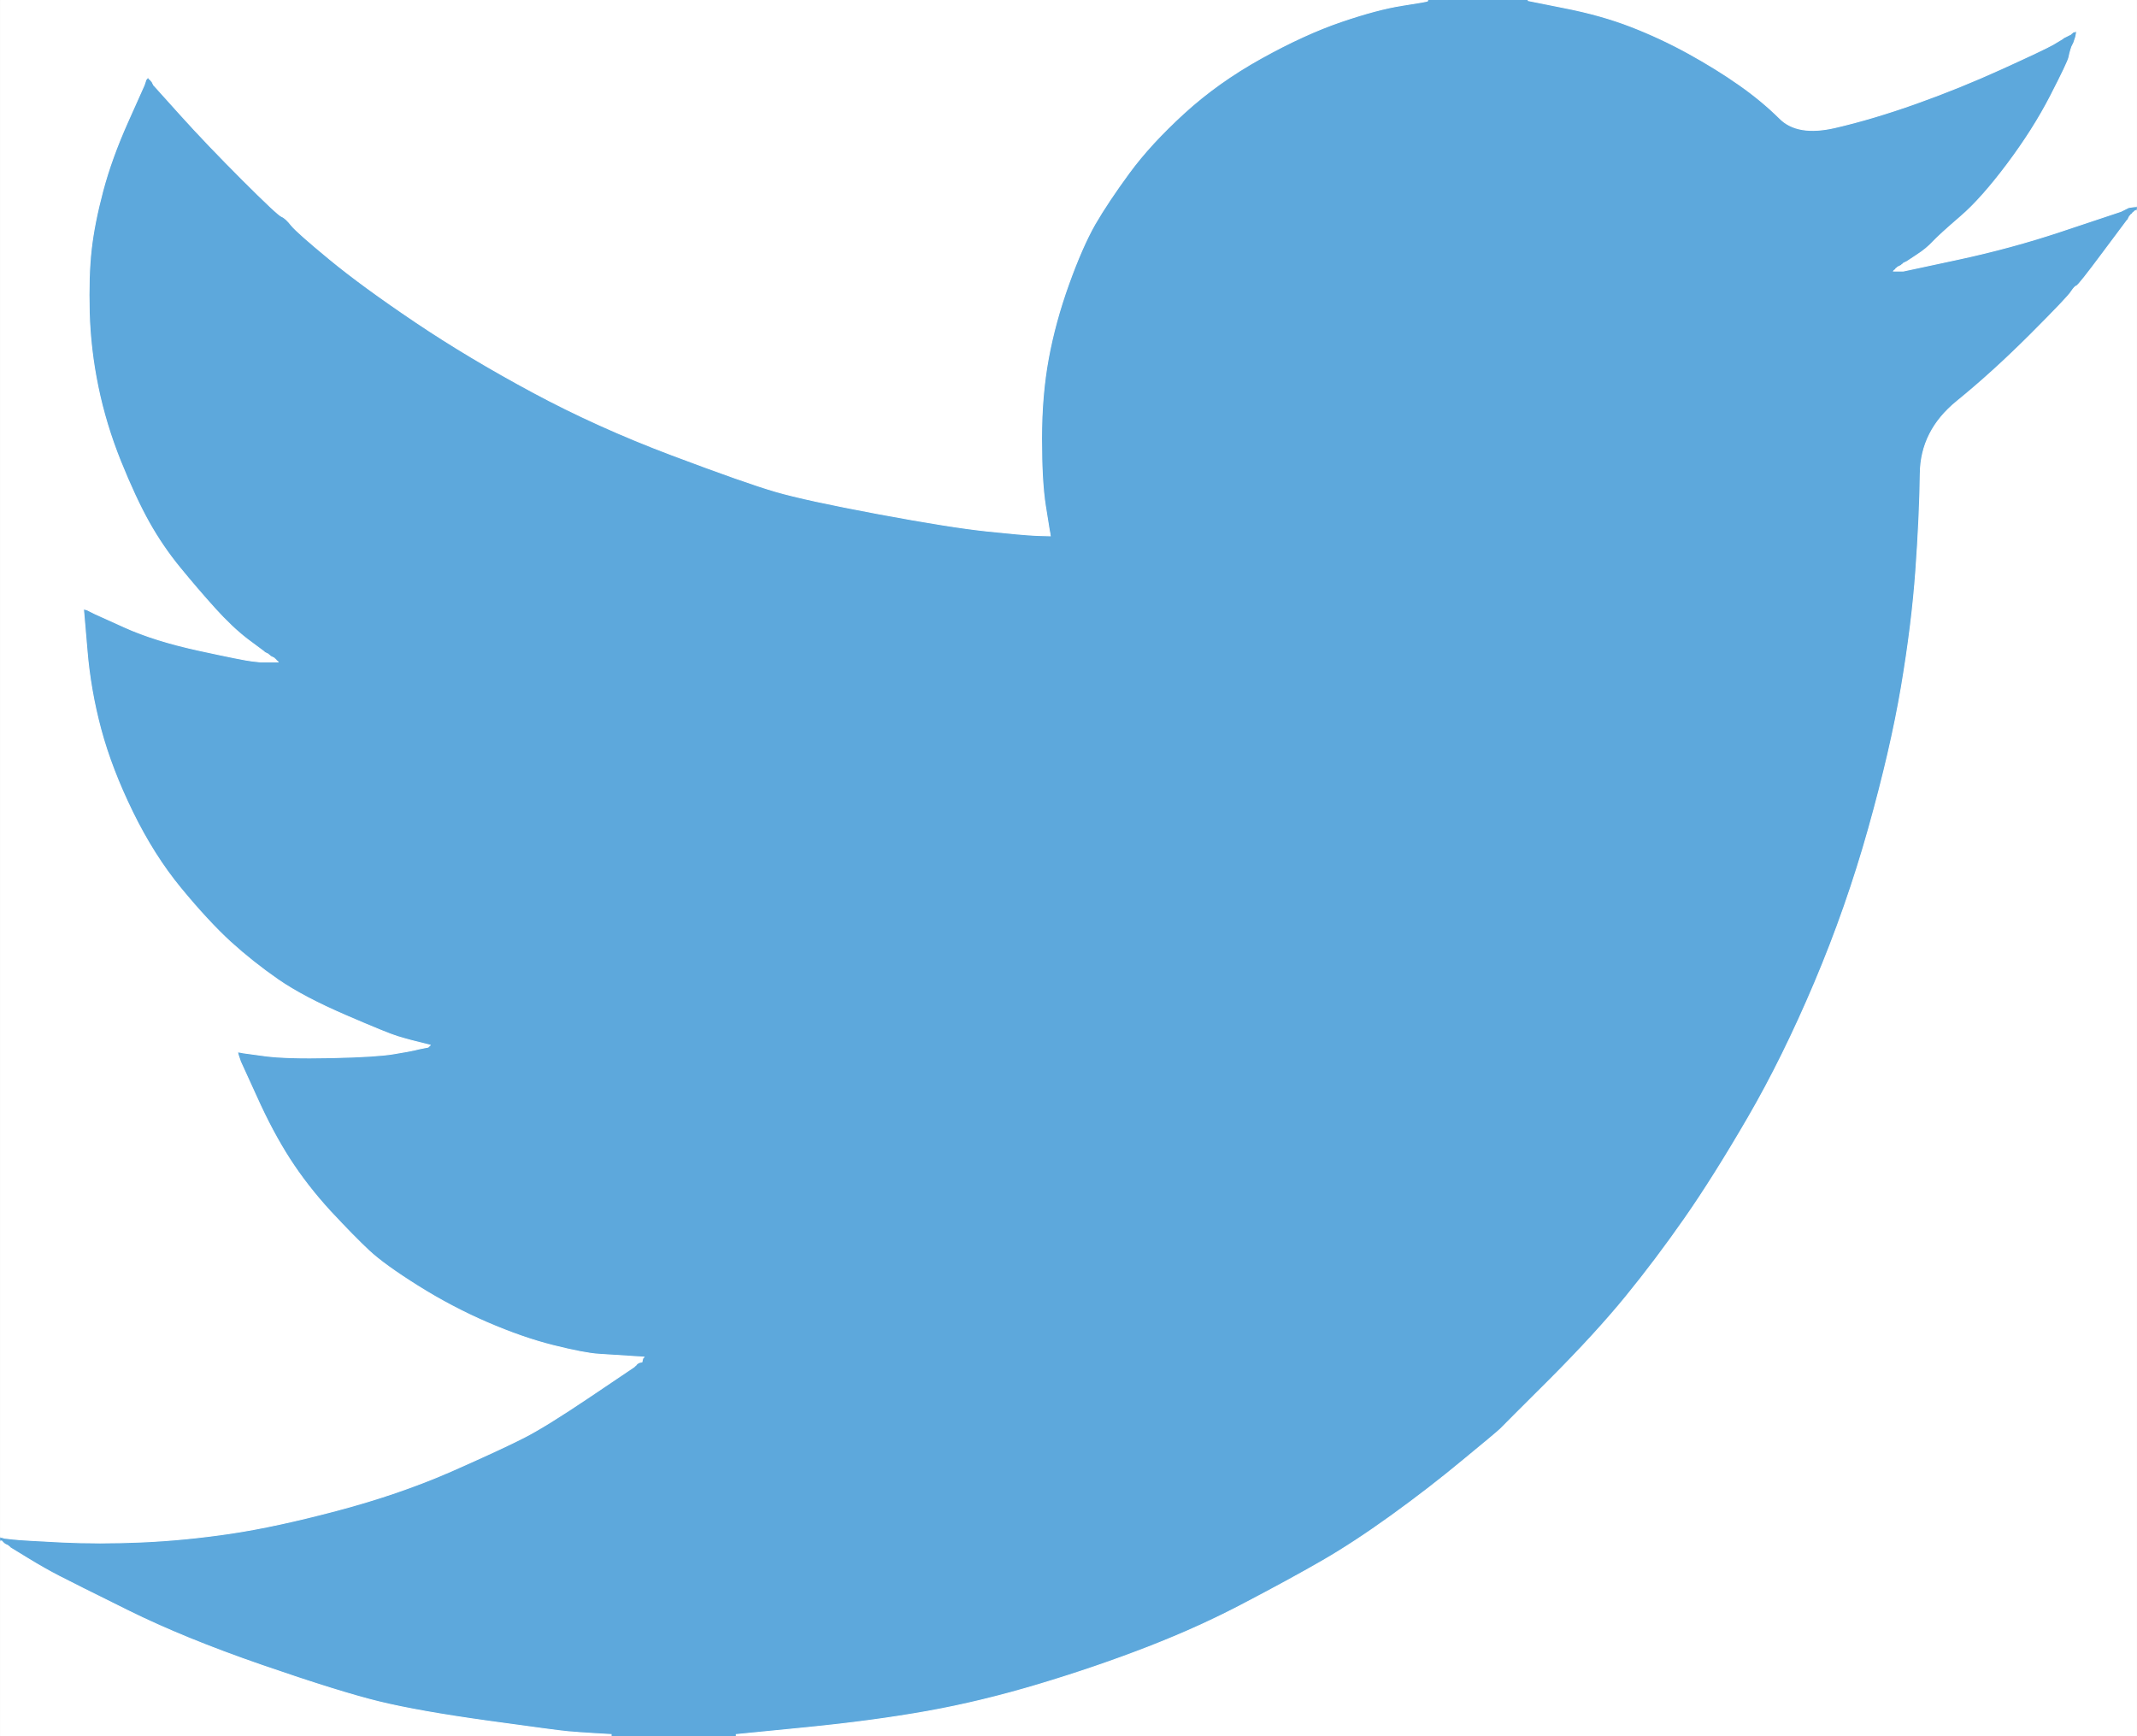
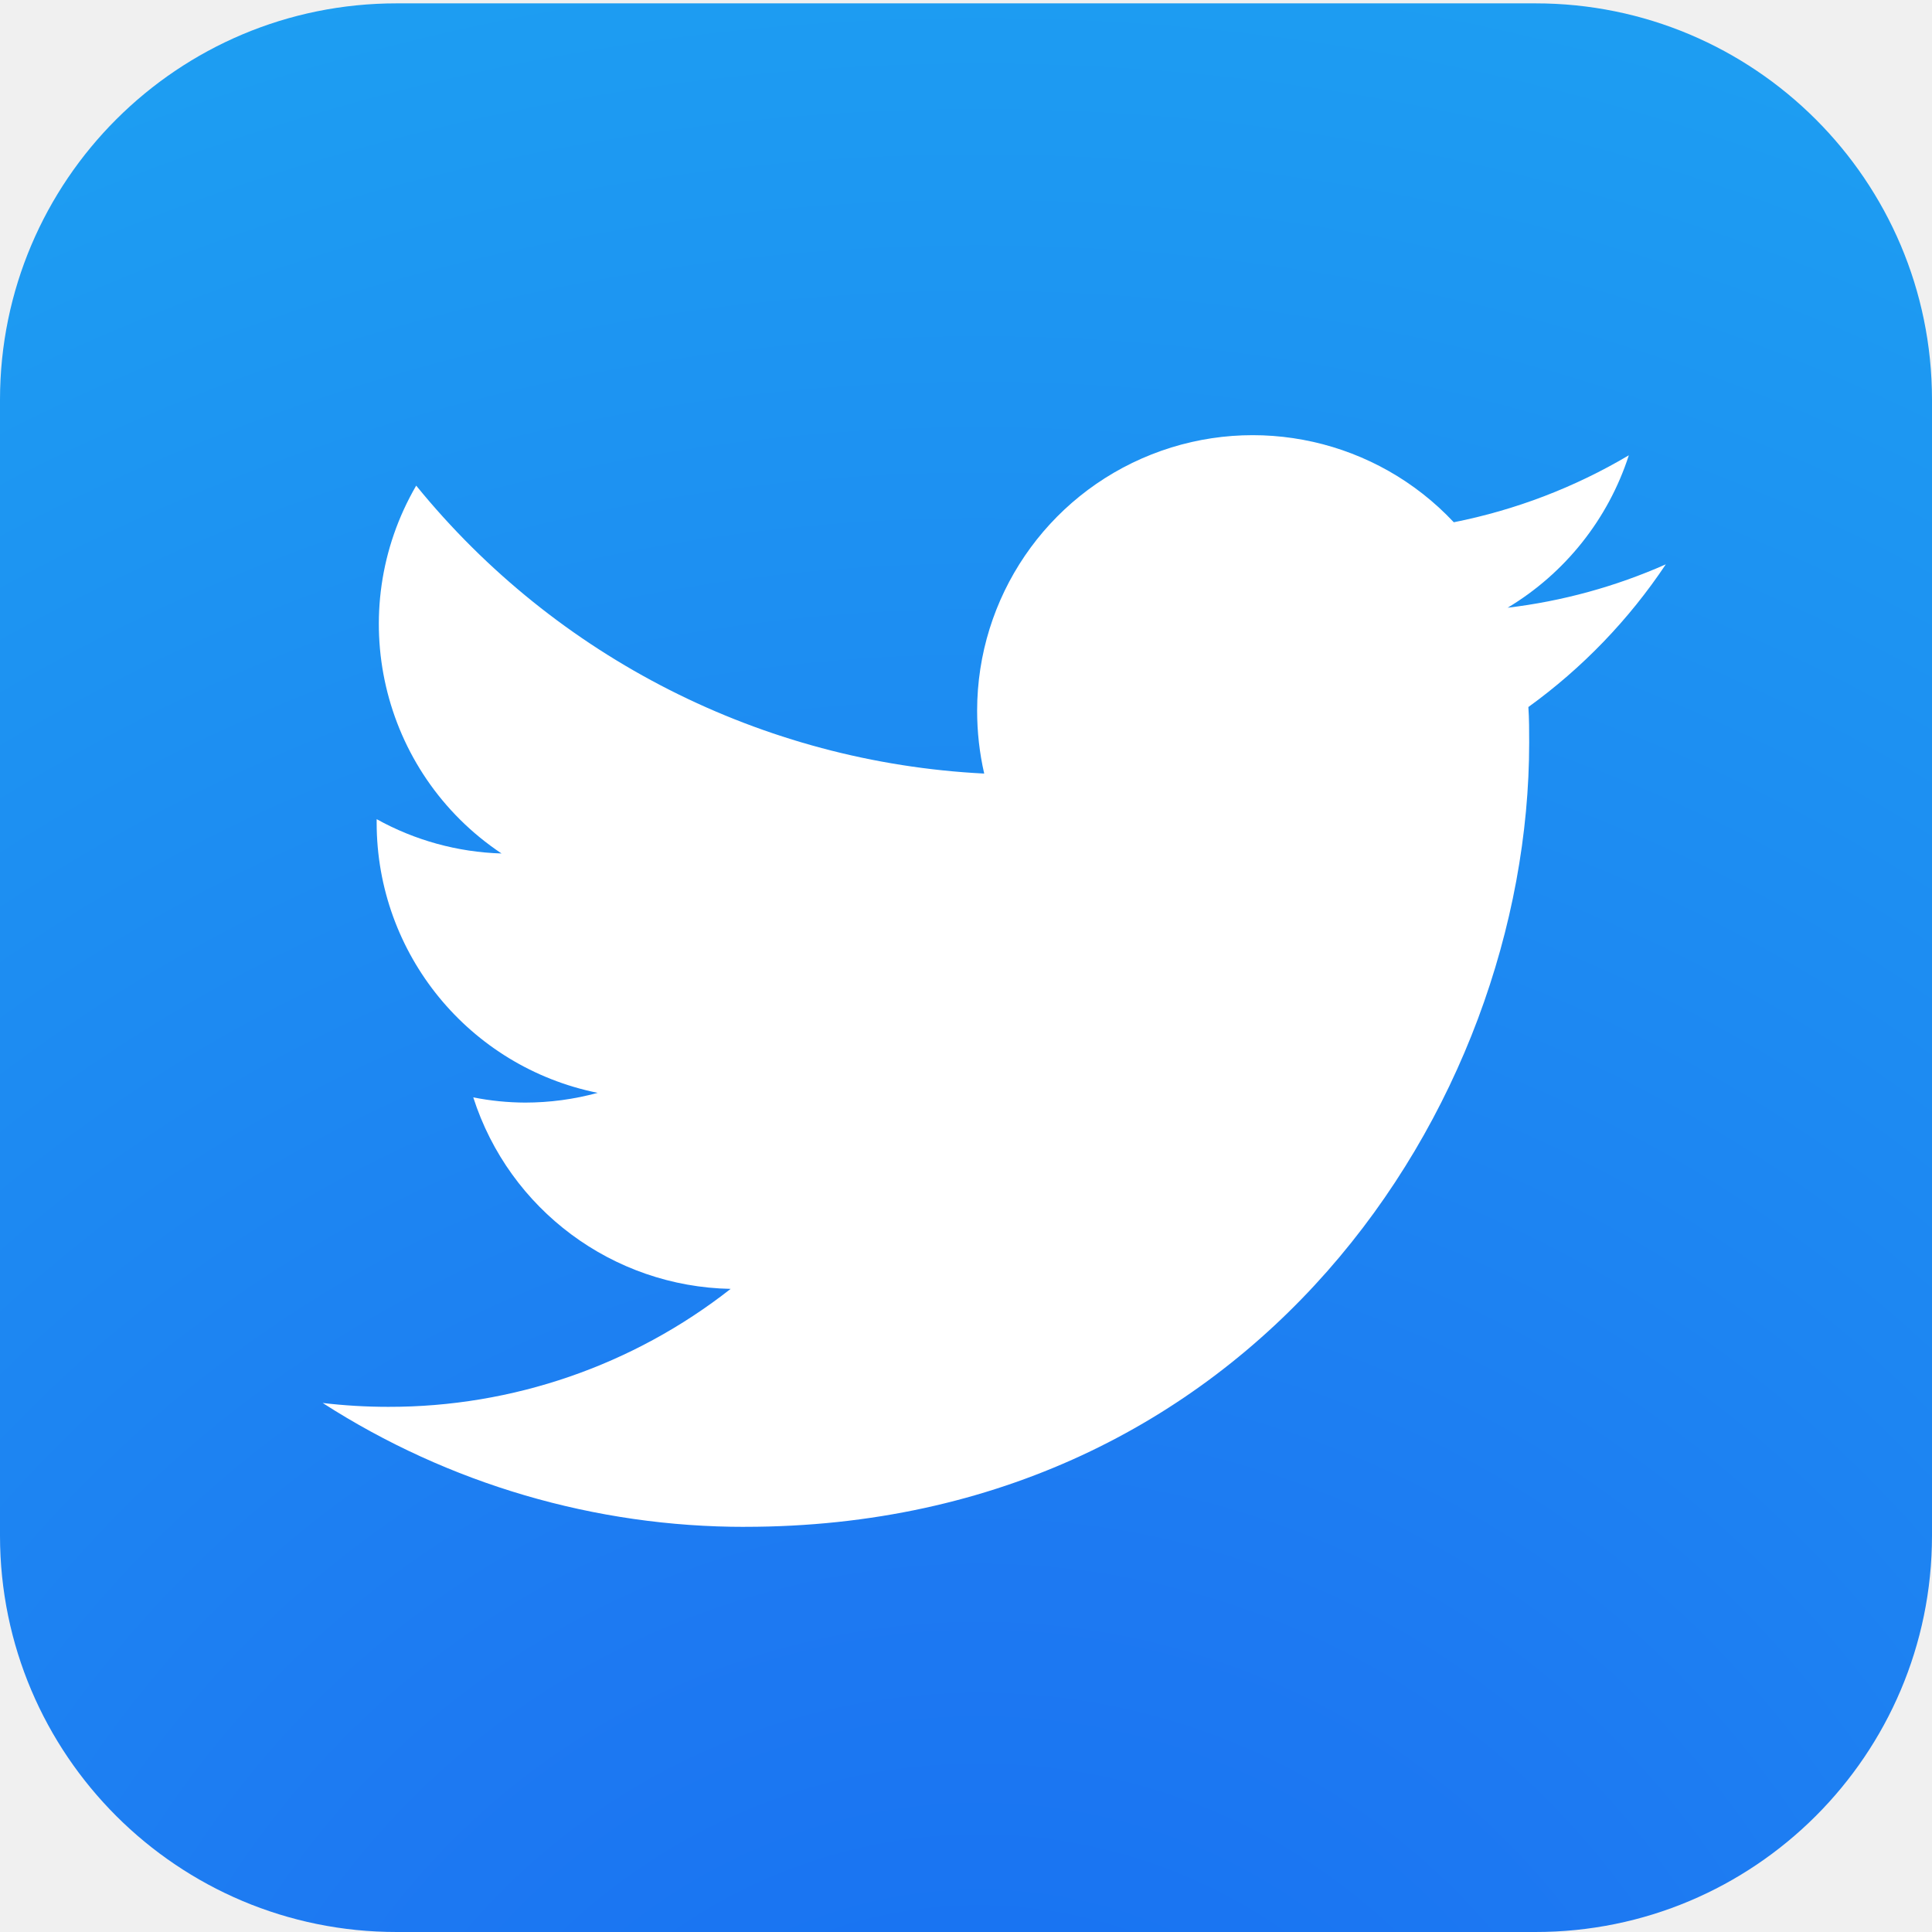
- <svg xmlns="http://www.w3.org/2000/svg" width="2500" height="2031" viewBox="-0.25 -0.25 1109.5 901.5">
-   <path d="M741 .2V0h52l19 3.8c12.667 2.467 24.167 5.7 34.5 9.7 10.334 4 20.334 8.667 30 14 9.667 5.333 18.434 10.767 26.301 16.3 7.8 5.467 14.8 11.267 21 17.4C929.933 67.4 939.5 69 952.5 66s27-7.167 42-12.5 29.834-11.333 44.5-18c14.667-6.667 23.601-10.9 26.801-12.7 3.133-1.866 4.8-2.866 5-3l.199-.3 1-.5 1-.5 1-.5 1-.5.2-.3.3-.2.301-.2.199-.3 1-.3 1-.2-.199 1.5-.301 1.5-.5 1.5-.5 1.5-.5 1-.5 1-.5 1.5c-.333 1-.666 2.333-1 4-.333 1.667-3.5 8.333-9.5 20S1051 73 1042 85s-17.066 21.066-24.199 27.2c-7.2 6.2-11.967 10.533-14.301 13-2.333 2.533-5.166 4.866-8.5 7l-5 3.3-1 .5-1 .5-.199.3-.301.2-.3.2-.2.3-1 .5-1 .5-.199.3-.301.2-.3.2-.2.3-.199.3-.301.2-.3.2-.2.3h5l28-6c18.667-4 36.5-8.833 53.5-14.5l27-9 3-1 1.5-.5 1-.5 1-.5 1-.5 1-.5 2-.3 2-.2v2l-.5.2-.5.3-.199.3-.301.2-.3.2-.2.3-.199.3-.301.2-.3.2-.2.3-.199.3-.301.2-.5 1-.5 1-.3.2c-.133.2-4.366 5.866-12.7 17-8.333 11.2-12.833 16.866-13.5 17-.666.2-1.6 1.2-2.8 3-1.133 1.866-8.2 9.3-21.2 22.3s-25.732 24.566-38.199 34.7c-12.533 10.2-18.867 22.733-19 37.6-.2 14.8-.967 31.534-2.301 50.2-1.333 18.667-3.833 38.833-7.5 60.5-3.666 21.667-9.333 46.167-17 73.5-7.666 27.333-17 54-28 80s-22.5 49.333-34.5 70-23 38.167-33 52.5-20.166 27.833-30.5 40.5c-10.333 12.667-23.399 26.934-39.199 42.8-15.867 15.8-24.533 24.467-26 26-1.533 1.467-8.066 6.934-19.601 16.4-11.466 9.533-23.8 19.066-37 28.6-13.133 9.467-25.2 17.367-36.2 23.7s-24.266 13.566-39.8 21.7C630.734 840.4 614 848 596 855s-37 13.5-57 19.5-39.333 10.667-58 14c-18.666 3.333-39.833 6.167-63.5 8.5l-35.5 3.5v.5h-65v-.5l-8.5-.5c-5.666-.333-10.333-.667-14-1-3.666-.333-17.5-2.167-41.5-5.5s-42.833-6.667-56.5-10c-13.666-3.333-34-9.667-61-19s-50.1-18.767-69.3-28.3c-19.133-9.467-31.133-15.467-36-18-4.8-2.467-10.2-5.533-16.2-9.2l-9-5.5-.199-.3-.301-.2-.3-.2-.2-.3-1-.5-1-.5-.199-.3-.301-.2-.3-.2-.2-.3-.199-.3L.5 800H0v-2l1 .2 1 .3 4.5.5c3 .333 11.167.833 24.5 1.5 13.334.667 27.5.667 42.5 0s30.334-2.167 46-4.5c15.667-2.333 34.167-6.333 55.5-12 21.334-5.667 40.934-12.4 58.801-20.2 17.8-7.866 30.466-13.733 38-17.6 7.466-3.8 18.866-10.867 34.199-21.2l23-15.5.2-.3.3-.2.301-.2.199-.3.2-.3.3-.2.301-.2.199-.3 1-.3 1-.2.2-1 .3-1 .301-.2.199-.3-8-.5c-5.333-.333-10.5-.667-15.5-1s-12.833-1.833-23.5-4.5c-10.666-2.667-22.166-6.667-34.5-12-12.333-5.333-24.333-11.667-36-19-11.666-7.333-20.1-13.434-25.3-18.3-5.133-4.801-11.8-11.6-20-20.4-8.133-8.866-15.2-17.967-21.2-27.3s-11.733-20.101-17.199-32.3L124.5 551l-.5-1.5-.5-1.5-.3-1-.2-1 1.5.2 1.5.3 11 1.5c7.334 1 18.834 1.333 34.5 1 15.667-.333 26.5-1 32.5-2s9.667-1.667 11-2l2-.5 2.5-.5 2.5-.5.2-.3.3-.2.301-.2.199-.3-2-.5-2-.5-2-.5-2-.5-2-.5c-1.333-.333-3.666-1-7-2-3.333-1-12.333-4.667-27-11-14.666-6.333-26.333-12.5-35-18.5a241.7 241.7 0 0 1-24.8-19.7c-7.8-7.2-16.366-16.467-25.7-27.8-9.333-11.333-17.666-24.5-25-39.5-7.333-15-12.833-29.333-16.5-43a232.143 232.143 0 0 1-7.199-41.5L43 316l1 .2 1 .3 1 .5 1 .5 1 .5 1 .5 15.5 7c10.334 4.667 23.167 8.667 38.5 12 15.334 3.333 24.5 5.167 27.5 5.5l4.5.5h9l-.199-.3-.301-.2-.3-.2-.2-.3-.199-.3-.301-.2-.3-.2-.2-.3-1-.5-1-.5-.199-.3-.301-.2-.3-.2-.2-.3-1-.5-1-.5-.199-.3c-.2-.134-3.067-2.267-8.601-6.4-5.467-4.2-11.2-9.633-17.2-16.3s-12-13.667-18-21A162.158 162.158 0 0 1 77 271c-4.666-8.333-9.6-18.934-14.8-31.8-5.133-12.8-9.033-25.7-11.7-38.7-2.666-13-4.166-25.833-4.5-38.5-.333-12.667 0-23.5 1-32.5s3-19.167 6-30.5 7.334-23.333 13-36l8.5-19 .5-1.5.5-1.5.301-.2.199-.3.2-.3.3-.2.301.2.199.3.2.3.3.2.301.2.199.3.2.3.3.2.5 1 .5 1 .301.2.199.3 13.5 15c9 10 19.667 21.167 32 33.5 12.334 12.333 19.167 18.733 20.5 19.2 1.334.533 3 2.066 5 4.6 2 2.467 8.667 8.367 20 17.7 11.334 9.333 26.167 20.167 44.5 32.5 18.334 12.333 38.667 24.5 61 36.5 22.334 12 46.334 22.833 72 32.5 25.667 9.667 43.667 16 54 19 10.334 3 28 6.833 53 11.5s43.834 7.667 56.5 9c12.667 1.333 21.334 2.1 26 2.3l7 .2-.199-1.5-.301-1.5-2-12.5c-1.333-8.333-2-20-2-35s1.167-28.833 3.5-41.5c2.334-12.667 5.834-25.5 10.5-38.5 4.667-13 9.234-23.434 13.7-31.3 4.534-7.8 10.467-16.7 17.8-26.7 7.334-10 16.834-20.333 28.5-31 11.667-10.667 25-20.167 40-28.5s28.834-14.667 41.5-19c12.667-4.333 23.334-7.167 32-8.5 8.667-1.333 13-2.1 13-2.3z" fill="#5da8dc" stroke="#5da8dc" stroke-width=".5" />
-   <path d="M0 399V0h741v.2c0 .2-4.333.966-13 2.3-8.666 1.333-19.333 4.167-32 8.5-12.666 4.333-26.5 10.667-41.5 19s-28.333 17.833-40 28.5c-11.666 10.667-21.166 21-28.5 31-7.333 10-13.266 18.9-17.8 26.7-4.466 7.866-9.033 18.3-13.7 31.3-4.666 13-8.166 25.833-10.5 38.5-2.333 12.667-3.5 26.5-3.5 41.5s.667 26.667 2 35l2 12.5.301 1.5.199 1.5-7-.2c-4.666-.2-13.333-.966-26-2.3-12.666-1.333-31.5-4.333-56.5-9s-42.666-8.5-53-11.5c-10.333-3-28.333-9.333-54-19-25.666-9.667-49.666-20.5-72-32.5-22.333-12-42.666-24.167-61-36.5-18.333-12.333-33.166-23.167-44.5-32.5-11.333-9.333-18-15.233-20-17.7-2-2.533-3.666-4.066-5-4.6-1.333-.467-8.166-6.867-20.5-19.2-12.333-12.333-23-23.5-32-33.5L80 44.5l-.199-.3-.301-.2-.5-1-.5-1-.3-.2-.2-.3-.199-.3-.301-.2-.3-.2-.2-.3-.199-.3-.301-.2-.3.2-.2.3-.199.3-.301.2-.5 1.5-.5 1.5L66 63c-5.666 12.667-10 24.667-13 36s-5 21.5-6 30.5-1.333 19.833-1 32.5c.334 12.667 1.834 25.5 4.5 38.5 2.667 13 6.567 25.9 11.7 38.7 5.2 12.866 10.134 23.466 14.8 31.8 4.667 8.333 10 16.167 16 23.5 6 7.333 12 14.333 18 21s11.733 12.1 17.2 16.3c5.533 4.134 8.4 6.267 8.601 6.4l.199.3 1 .5 1 .5.2.3.3.2.301.2.199.3 1 .5 1 .5.2.3.3.2.301.2.199.3.2.3.3.2.301.2.199.3h-9l-4.5-.5c-3-.333-12.166-2.167-27.5-5.5-15.333-3.333-28.166-7.333-38.5-12l-15.5-7-1-.5-1-.5-1-.5-1-.5-1-.3-1-.2 1.801 21c1.133 14 3.533 27.833 7.199 41.5 3.667 13.667 9.167 28 16.5 43 7.334 15 15.667 28.167 25 39.5 9.334 11.333 17.9 20.6 25.7 27.8a241.7 241.7 0 0 0 24.8 19.7c8.667 6 20.334 12.167 35 18.5 14.667 6.333 23.667 10 27 11 3.334 1 5.667 1.667 7 2l2 .5 2 .5 2 .5 2 .5 2 .5-.199.3-.301.2-.3.2-.2.3-2.5.5-2.5.5-2 .5c-1.333.333-5 1-11 2s-16.833 1.667-32.5 2c-15.666.333-27.166 0-34.5-1l-11-1.5-1.5-.3-1.5-.2.2 1 .3 1 .5 1.5.5 1.5 8.301 18.2C138.266 581.399 144 592.167 150 601.5s13.067 18.434 21.2 27.3c8.2 8.801 14.867 15.6 20 20.4 5.2 4.866 13.634 10.967 25.3 18.3 11.667 7.333 23.667 13.667 36 19 12.334 5.333 23.834 9.333 34.5 12 10.667 2.667 18.5 4.167 23.5 4.5s10.167.667 15.5 1l8 .5-.199.3-.301.2-.3 1-.2 1-1 .2-1 .3-.199.3-.301.2-.3.2-.2.3-.199.3-.301.2-.3.2-.2.3-23 15.5c-15.333 10.333-26.733 17.4-34.199 21.2-7.534 3.866-20.2 9.733-38 17.6-17.867 7.8-37.467 14.533-58.801 20.2-21.333 5.667-39.833 9.667-55.5 12-15.666 2.333-31 3.833-46 4.5s-29.166.667-42.5 0c-13.333-.667-21.5-1.167-24.5-1.5l-4.5-.5-1-.3-1-.2V399zM1107.801 109.8l.199-.3.5-.3.5-.2v792H382v-.5l35.5-3.5c23.667-2.333 44.834-5.167 63.5-8.5 18.667-3.333 38-8 58-14s39-12.5 57-19.5 34.734-14.6 50.2-22.8c15.534-8.134 28.8-15.367 39.8-21.7s23.067-14.233 36.2-23.7c13.2-9.533 25.534-19.066 37-28.6 11.534-9.467 18.067-14.934 19.601-16.4 1.467-1.533 10.133-10.2 26-26 15.8-15.866 28.866-30.133 39.199-42.8 10.334-12.667 20.5-26.167 30.5-40.5s21-31.833 33-52.5 23.5-44 34.5-70 20.334-52.667 28-80c7.667-27.333 13.334-51.833 17-73.5 3.667-21.667 6.167-41.833 7.5-60.5 1.334-18.667 2.101-35.4 2.301-50.2.133-14.866 6.467-27.4 19-37.6 12.467-10.134 25.199-21.7 38.199-34.7s20.067-20.434 21.2-22.3c1.2-1.8 2.134-2.8 2.8-3 .667-.134 5.167-5.8 13.5-17 8.334-11.134 12.567-16.8 12.7-17l.3-.2.5-1 .5-1 .301-.2.199-.3.2-.3.3-.2.301-.2.199-.3.2-.3.3-.2.301-.2zM812 3.8L793 0h316v107l-2 .2-2 .3-1 .5-1 .5-1 .5-1 .5-1.5.5-3 1-27 9c-17 5.667-34.833 10.5-53.5 14.5l-28 6h-5l.2-.3.3-.2.301-.2.199-.3.2-.3.3-.2.301-.2.199-.3 1-.5 1-.5.2-.3.3-.2.301-.2.199-.3 1-.5 1-.5 5-3.3c3.334-2.134 6.167-4.467 8.5-7 2.334-2.467 7.101-6.8 14.301-13C1024.933 106.066 1033 97 1042 85s16.5-23.833 22.5-35.5 9.167-18.333 9.5-20c.334-1.667.667-3 1-4l.5-1.5.5-1 .5-1 .5-1.5.5-1.5.301-1.5.199-1.5-1 .2-1 .3-.199.3-.301.2-.3.2-.2.3-1 .5-1 .5-1 .5-1 .5-.199.3c-.2.134-1.867 1.134-5 3-3.2 1.8-12.134 6.034-26.801 12.7-14.666 6.667-29.5 12.667-44.5 18s-29 9.5-42 12.5-22.566 1.4-28.699-4.8c-6.2-6.134-13.2-11.934-21-17.4-7.867-5.533-16.634-10.966-26.301-16.3a245.399 245.399 0 0 0-30-14c-10.333-4-21.833-7.233-34.5-9.7zM0 850.5V800h.5l.301.2.199.3.2.3.3.2.301.2.199.3 1 .5 1 .5.2.3.3.2.301.2.199.3 9 5.5c6 3.667 11.4 6.733 16.2 9.2 4.867 2.533 16.867 8.533 36 18 19.2 9.533 42.3 18.967 69.3 28.3s47.334 15.667 61 19c13.667 3.333 32.5 6.667 56.5 10s37.834 5.167 41.5 5.5c3.667.333 8.334.667 14 1l8.5.5v.5H0v-50.5z" fill="#fff" stroke="#fff" stroke-width=".5" />
+ <svg xmlns="http://www.w3.org/2000/svg" id="Laag_1" data-name="Laag 1" viewBox="0 0 500 500">
+   <defs>
+     <style>.cls-1{fill:url(#Naamloos_verloop_45);}.cls-2{fill:#fff;}</style>
+     <radialGradient id="Naamloos_verloop_45" cx="252.87" cy="612.24" r="672.27" gradientTransform="translate(0.5)" gradientUnits="userSpaceOnUse">
+       <stop offset="0" stop-color="#146ef2" />
+       <stop offset="0.3" stop-color="#1d79f2" />
+       <stop offset="1" stop-color="#1da1f2" />
+     </radialGradient>
+   </defs>
+   <path class="cls-1" d="M500,397.47A102.6,102.6,0,0,1,397.31,500H102.71A102.61,102.61,0,0,1,0,397.47V103.39A102.61,102.61,0,0,1,102.71.87h294.6A102.6,102.6,0,0,1,500,103.39Z" />
+   <path class="cls-2" d="M192.83,395.14c131.19,0,202.92-108.71,202.92-202.94,0-3.09,0-6.16-.21-9.22a144.39,144.39,0,0,0,35.57-36.93,142.68,142.68,0,0,1-40.94,11.23,71.76,71.76,0,0,0,31.37-39.45,143.68,143.68,0,0,1-45.3,17.33,71.33,71.33,0,0,0-123.36,48.75,73,73,0,0,0,1.83,16.29,202.62,202.62,0,0,1-147-74.52,71.35,71.35,0,0,0,22.09,95.2A70.91,70.91,0,0,1,97.48,212c0,.32,0,.6,0,.91a71.34,71.34,0,0,0,57.2,69.92,71.57,71.57,0,0,1-18.77,2.52A70.33,70.33,0,0,1,122.48,284a71.39,71.39,0,0,0,66.61,49.56,143,143,0,0,1-88.58,30.53,145.21,145.21,0,0,1-17-1,201.73,201.73,0,0,0,109.33,32.06" />
</svg>
